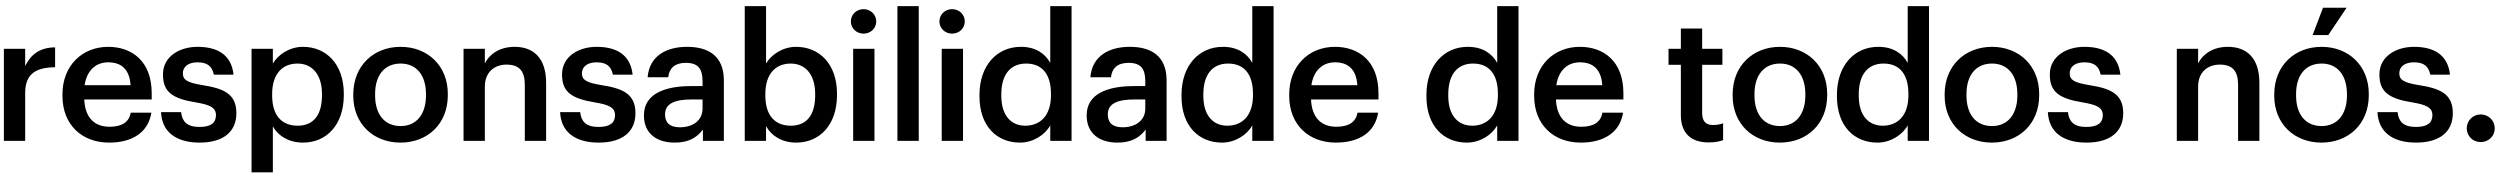
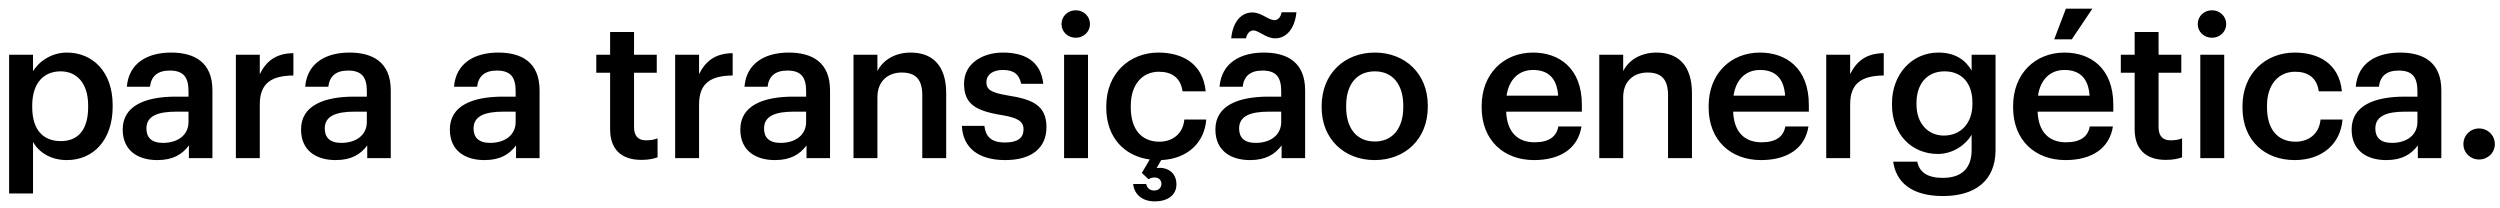
- <svg xmlns="http://www.w3.org/2000/svg" width="284" height="20" viewBox="0 0 284 20" fill="none">
-   <path d="M0.44 16V5.54H2.86V7.5C3.52 6.18 4.5 5.4 6.26 5.38V7.64C4.14 7.66 2.86 8.34 2.86 10.56V16H0.44ZM12.394 16.2C9.314 16.2 7.094 14.18 7.094 10.88V10.72C7.094 7.48 9.314 5.32 12.294 5.32C14.894 5.32 17.234 6.86 17.234 10.6V11.3H9.574C9.654 13.28 10.654 14.4 12.454 14.4C13.914 14.4 14.674 13.82 14.854 12.8H17.194C16.854 15 15.074 16.2 12.394 16.2ZM9.614 9.68H14.834C14.714 7.88 13.794 7.08 12.294 7.08C10.834 7.08 9.854 8.06 9.614 9.68ZM22.673 16.2C19.973 16.2 18.393 14.96 18.293 12.74H20.573C20.693 13.8 21.233 14.42 22.653 14.42C23.953 14.42 24.533 13.96 24.533 13.08C24.533 12.22 23.833 11.9 22.293 11.64C19.533 11.2 18.513 10.42 18.513 8.46C18.513 6.36 20.473 5.32 22.433 5.32C24.573 5.32 26.273 6.12 26.533 8.48H24.293C24.093 7.52 23.553 7.08 22.433 7.08C21.393 7.08 20.773 7.58 20.773 8.32C20.773 9.08 21.273 9.38 22.933 9.66C25.393 10.04 26.853 10.64 26.853 12.86C26.853 14.98 25.353 16.2 22.673 16.2ZM28.576 19.58V5.54H30.996V7.22C31.576 6.22 32.876 5.32 34.416 5.32C37.036 5.32 39.056 7.26 39.056 10.64V10.8C39.056 14.16 37.116 16.2 34.416 16.2C32.756 16.2 31.556 15.38 30.996 14.36V19.58H28.576ZM33.816 14.28C35.596 14.28 36.576 13.08 36.576 10.84V10.68C36.576 8.36 35.376 7.22 33.796 7.22C32.116 7.22 30.916 8.36 30.916 10.68V10.84C30.916 13.18 32.056 14.28 33.816 14.28ZM45.512 14.32C47.312 14.32 48.392 12.98 48.392 10.84V10.7C48.392 8.54 47.312 7.22 45.512 7.22C43.712 7.22 42.612 8.52 42.612 10.68V10.84C42.612 12.98 43.672 14.32 45.512 14.32ZM45.492 16.2C42.412 16.2 40.132 14.06 40.132 10.88V10.72C40.132 7.48 42.432 5.32 45.512 5.32C48.572 5.32 50.872 7.46 50.872 10.66V10.82C50.872 14.08 48.572 16.2 45.492 16.2ZM52.659 16V5.54H55.079V7.2C55.579 6.18 56.739 5.32 58.459 5.32C60.559 5.32 62.039 6.54 62.039 9.42V16H59.619V9.64C59.619 8.06 58.979 7.34 57.539 7.34C56.179 7.34 55.079 8.18 55.079 9.84V16H52.659ZM68.007 16.2C65.307 16.2 63.727 14.96 63.627 12.74H65.907C66.027 13.8 66.567 14.42 67.987 14.42C69.287 14.42 69.867 13.96 69.867 13.08C69.867 12.22 69.167 11.9 67.627 11.64C64.867 11.2 63.847 10.42 63.847 8.46C63.847 6.36 65.807 5.32 67.767 5.32C69.907 5.32 71.607 6.12 71.867 8.48H69.627C69.427 7.52 68.887 7.08 67.767 7.08C66.727 7.08 66.107 7.58 66.107 8.32C66.107 9.08 66.607 9.38 68.267 9.66C70.727 10.04 72.187 10.64 72.187 12.86C72.187 14.98 70.687 16.2 68.007 16.2ZM76.65 16.2C74.73 16.2 73.15 15.28 73.15 13.1C73.15 10.66 75.51 9.78 78.51 9.78H79.809V9.24C79.809 7.84 79.329 7.14 77.909 7.14C76.65 7.14 76.029 7.74 75.909 8.78H73.57C73.769 6.34 75.71 5.32 78.049 5.32C80.389 5.32 82.23 6.28 82.23 9.14V16H79.85V14.72C79.169 15.62 78.249 16.2 76.65 16.2ZM77.23 14.46C78.71 14.46 79.809 13.68 79.809 12.34V11.3H78.57C76.73 11.3 75.549 11.72 75.549 13C75.549 13.88 76.029 14.46 77.23 14.46ZM90.443 16.2C88.783 16.2 87.583 15.38 87.023 14.32V16H84.603V0.7H87.023V7.22C87.603 6.22 88.903 5.32 90.443 5.32C93.063 5.32 95.083 7.26 95.083 10.64V10.8C95.083 14.16 93.143 16.2 90.443 16.2ZM89.843 14.28C91.623 14.28 92.603 13.08 92.603 10.84V10.68C92.603 8.36 91.403 7.22 89.823 7.22C88.143 7.22 86.943 8.36 86.943 10.68V10.84C86.943 13.18 88.083 14.28 89.843 14.28ZM96.919 16V5.54H99.34V16H96.919ZM98.1 3.82C97.299 3.82 96.659 3.22 96.659 2.44C96.659 1.64 97.299 1.04 98.1 1.04C98.9 1.04 99.54 1.64 99.54 2.44C99.54 3.22 98.9 3.82 98.1 3.82ZM101.949 16V0.7H104.369V16H101.949ZM106.979 16V5.54H109.399V16H106.979ZM108.159 3.82C107.359 3.82 106.719 3.22 106.719 2.44C106.719 1.64 107.359 1.04 108.159 1.04C108.959 1.04 109.599 1.64 109.599 2.44C109.599 3.22 108.959 3.82 108.159 3.82ZM115.869 16.2C113.249 16.2 111.269 14.34 111.269 10.94V10.78C111.269 7.44 113.249 5.32 115.969 5.32C117.669 5.32 118.729 6.1 119.309 7.14V0.7H121.729V16H119.309V14.24C118.749 15.28 117.409 16.2 115.869 16.2ZM116.469 14.28C118.149 14.28 119.389 13.16 119.389 10.82V10.66C119.389 8.36 118.329 7.22 116.569 7.22C114.789 7.22 113.749 8.46 113.749 10.72V10.88C113.749 13.18 114.909 14.28 116.469 14.28ZM126.945 16.2C125.025 16.2 123.445 15.28 123.445 13.1C123.445 10.66 125.805 9.78 128.805 9.78H130.105V9.24C130.105 7.84 129.625 7.14 128.205 7.14C126.945 7.14 126.325 7.74 126.205 8.78H123.865C124.065 6.34 126.005 5.32 128.345 5.32C130.685 5.32 132.525 6.28 132.525 9.14V16H130.145V14.72C129.465 15.62 128.545 16.2 126.945 16.2ZM127.525 14.46C129.005 14.46 130.105 13.68 130.105 12.34V11.3H128.865C127.025 11.3 125.845 11.72 125.845 13C125.845 13.88 126.325 14.46 127.525 14.46ZM138.819 16.2C136.199 16.2 134.219 14.34 134.219 10.94V10.78C134.219 7.44 136.199 5.32 138.919 5.32C140.619 5.32 141.679 6.1 142.259 7.14V0.7H144.679V16H142.259V14.24C141.699 15.28 140.359 16.2 138.819 16.2ZM139.419 14.28C141.099 14.28 142.339 13.16 142.339 10.82V10.66C142.339 8.36 141.279 7.22 139.519 7.22C137.739 7.22 136.699 8.46 136.699 10.72V10.88C136.699 13.18 137.859 14.28 139.419 14.28ZM151.755 16.2C148.675 16.2 146.455 14.18 146.455 10.88V10.72C146.455 7.48 148.675 5.32 151.655 5.32C154.255 5.32 156.595 6.86 156.595 10.6V11.3H148.935C149.015 13.28 150.015 14.4 151.815 14.4C153.275 14.4 154.035 13.82 154.215 12.8H156.555C156.215 15 154.435 16.2 151.755 16.2ZM148.975 9.68H154.195C154.075 7.88 153.155 7.08 151.655 7.08C150.195 7.08 149.215 8.06 148.975 9.68ZM166.642 16.2C164.022 16.2 162.042 14.34 162.042 10.94V10.78C162.042 7.44 164.022 5.32 166.742 5.32C168.442 5.32 169.502 6.1 170.082 7.14V0.7H172.502V16H170.082V14.24C169.522 15.28 168.182 16.2 166.642 16.2ZM167.242 14.28C168.922 14.28 170.162 13.16 170.162 10.82V10.66C170.162 8.36 169.102 7.22 167.342 7.22C165.562 7.22 164.522 8.46 164.522 10.72V10.88C164.522 13.18 165.682 14.28 167.242 14.28ZM179.578 16.2C176.498 16.2 174.278 14.18 174.278 10.88V10.72C174.278 7.48 176.498 5.32 179.478 5.32C182.078 5.32 184.418 6.86 184.418 10.6V11.3H176.758C176.838 13.28 177.838 14.4 179.638 14.4C181.098 14.4 181.858 13.82 182.038 12.8H184.378C184.038 15 182.258 16.2 179.578 16.2ZM176.798 9.68H182.018C181.898 7.88 180.978 7.08 179.478 7.08C178.018 7.08 177.038 8.06 176.798 9.68ZM194.105 16.18C192.025 16.18 190.945 15.06 190.945 13.08V7.36H189.545V5.54H190.945V3.24H193.365V5.54H195.665V7.36H193.365V12.86C193.365 13.78 193.805 14.2 194.565 14.2C195.045 14.2 195.405 14.14 195.745 14V15.92C195.365 16.06 194.845 16.18 194.105 16.18ZM202.208 14.32C204.008 14.32 205.088 12.98 205.088 10.84V10.7C205.088 8.54 204.008 7.22 202.208 7.22C200.408 7.22 199.308 8.52 199.308 10.68V10.84C199.308 12.98 200.368 14.32 202.208 14.32ZM202.188 16.2C199.108 16.2 196.828 14.06 196.828 10.88V10.72C196.828 7.48 199.128 5.32 202.208 5.32C205.268 5.32 207.568 7.46 207.568 10.66V10.82C207.568 14.08 205.268 16.2 202.188 16.2ZM213.275 16.2C210.655 16.2 208.675 14.34 208.675 10.94V10.78C208.675 7.44 210.655 5.32 213.375 5.32C215.075 5.32 216.135 6.1 216.715 7.14V0.7H219.135V16H216.715V14.24C216.155 15.28 214.815 16.2 213.275 16.2ZM213.875 14.28C215.555 14.28 216.795 13.16 216.795 10.82V10.66C216.795 8.36 215.735 7.22 213.975 7.22C212.195 7.22 211.155 8.46 211.155 10.72V10.88C211.155 13.18 212.315 14.28 213.875 14.28ZM226.291 14.32C228.091 14.32 229.171 12.98 229.171 10.84V10.7C229.171 8.54 228.091 7.22 226.291 7.22C224.491 7.22 223.391 8.52 223.391 10.68V10.84C223.391 12.98 224.451 14.32 226.291 14.32ZM226.271 16.2C223.191 16.2 220.911 14.06 220.911 10.88V10.72C220.911 7.48 223.211 5.32 226.291 5.32C229.351 5.32 231.651 7.46 231.651 10.66V10.82C231.651 14.08 229.351 16.2 226.271 16.2ZM237.018 16.2C234.318 16.2 232.738 14.96 232.638 12.74H234.918C235.038 13.8 235.578 14.42 236.998 14.42C238.298 14.42 238.878 13.96 238.878 13.08C238.878 12.22 238.178 11.9 236.638 11.64C233.878 11.2 232.858 10.42 232.858 8.46C232.858 6.36 234.818 5.32 236.778 5.32C238.918 5.32 240.618 6.12 240.878 8.48H238.638C238.438 7.52 237.898 7.08 236.778 7.08C235.738 7.08 235.118 7.58 235.118 8.32C235.118 9.08 235.618 9.38 237.278 9.66C239.738 10.04 241.198 10.64 241.198 12.86C241.198 14.98 239.698 16.2 237.018 16.2ZM247.286 16V5.54H249.706V7.2C250.206 6.18 251.366 5.32 253.086 5.32C255.186 5.32 256.666 6.54 256.666 9.42V16H254.246V9.64C254.246 8.06 253.606 7.34 252.166 7.34C250.806 7.34 249.706 8.18 249.706 9.84V16H247.286ZM262.714 3.98L263.894 0.88H266.574L264.494 3.98H262.714ZM263.734 14.32C265.534 14.32 266.614 12.98 266.614 10.84V10.7C266.614 8.54 265.534 7.22 263.734 7.22C261.934 7.22 260.834 8.52 260.834 10.68V10.84C260.834 12.98 261.894 14.32 263.734 14.32ZM263.714 16.2C260.634 16.2 258.354 14.06 258.354 10.88V10.72C258.354 7.48 260.654 5.32 263.734 5.32C266.794 5.32 269.094 7.46 269.094 10.66V10.82C269.094 14.08 266.794 16.2 263.714 16.2ZM274.461 16.2C271.761 16.2 270.181 14.96 270.081 12.74H272.361C272.481 13.8 273.021 14.42 274.441 14.42C275.741 14.42 276.321 13.96 276.321 13.08C276.321 12.22 275.621 11.9 274.081 11.64C271.321 11.2 270.301 10.42 270.301 8.46C270.301 6.36 272.261 5.32 274.221 5.32C276.361 5.32 278.061 6.12 278.321 8.48H276.081C275.881 7.52 275.341 7.08 274.221 7.08C273.181 7.08 272.561 7.58 272.561 8.32C272.561 9.08 273.061 9.38 274.721 9.66C277.181 10.04 278.641 10.64 278.641 12.86C278.641 14.98 277.141 16.2 274.461 16.2ZM281.803 16.14C280.923 16.14 280.223 15.46 280.223 14.58C280.223 13.7 280.923 13 281.803 13C282.703 13 283.403 13.7 283.403 14.58C283.403 15.46 282.703 16.14 281.803 16.14Z" fill="black" />
+ <svg xmlns="http://www.w3.org/2000/svg" width="253" height="21" viewBox="0 0 253 21" fill="none">
+   <path d="M0.921 19.58V5.54H3.341V7.22C3.921 6.22 5.221 5.32 6.761 5.32C9.381 5.32 11.401 7.26 11.401 10.64V10.8C11.401 14.16 9.461 16.2 6.761 16.2C5.101 16.2 3.901 15.38 3.341 14.36V19.58H0.921ZM6.161 14.28C7.941 14.28 8.921 13.08 8.921 10.84V10.68C8.921 8.36 7.721 7.22 6.141 7.22C4.461 7.22 3.261 8.36 3.261 10.68V10.84C3.261 13.18 4.401 14.28 6.161 14.28ZM15.917 16.2C13.997 16.2 12.417 15.28 12.417 13.1C12.417 10.66 14.777 9.78 17.777 9.78H19.077V9.24C19.077 7.84 18.597 7.14 17.177 7.14C15.917 7.14 15.297 7.74 15.177 8.78H12.837C13.037 6.34 14.977 5.32 17.317 5.32C19.657 5.32 21.497 6.28 21.497 9.14V16H19.117V14.72C18.437 15.62 17.517 16.2 15.917 16.2ZM16.497 14.46C17.977 14.46 19.077 13.68 19.077 12.34V11.3H17.837C15.997 11.3 14.817 11.72 14.817 13C14.817 13.88 15.297 14.46 16.497 14.46ZM23.871 16V5.54H26.291V7.5C26.951 6.18 27.931 5.4 29.691 5.38V7.64C27.571 7.66 26.291 8.34 26.291 10.56V16H23.871ZM33.965 16.2C32.045 16.2 30.465 15.28 30.465 13.1C30.465 10.66 32.825 9.78 35.825 9.78H37.125V9.24C37.125 7.84 36.645 7.14 35.225 7.14C33.965 7.14 33.345 7.74 33.225 8.78H30.885C31.085 6.34 33.025 5.32 35.365 5.32C37.705 5.32 39.545 6.28 39.545 9.14V16H37.165V14.72C36.485 15.62 35.565 16.2 33.965 16.2ZM34.545 14.46C36.025 14.46 37.125 13.68 37.125 12.34V11.3H35.885C34.045 11.3 32.865 11.72 32.865 13C32.865 13.88 33.345 14.46 34.545 14.46ZM49.024 16.2C47.104 16.2 45.524 15.28 45.524 13.1C45.524 10.66 47.884 9.78 50.884 9.78H52.184V9.24C52.184 7.84 51.704 7.14 50.284 7.14C49.024 7.14 48.404 7.74 48.284 8.78H45.944C46.144 6.34 48.084 5.32 50.424 5.32C52.764 5.32 54.604 6.28 54.604 9.14V16H52.224V14.72C51.544 15.62 50.624 16.2 49.024 16.2ZM49.604 14.46C51.084 14.46 52.184 13.68 52.184 12.34V11.3H50.944C49.104 11.3 47.924 11.72 47.924 13C47.924 13.88 48.404 14.46 49.604 14.46ZM64.904 16.18C62.824 16.18 61.744 15.06 61.744 13.08V7.36H60.344V5.54H61.744V3.24H64.164V5.54H66.464V7.36H64.164V12.86C64.164 13.78 64.604 14.2 65.364 14.2C65.844 14.2 66.204 14.14 66.544 14V15.92C66.164 16.06 65.644 16.18 64.904 16.18ZM68.326 16V5.54H70.746V7.5C71.406 6.18 72.386 5.4 74.146 5.38V7.64C72.026 7.66 70.746 8.34 70.746 10.56V16H68.326ZM78.42 16.2C76.5 16.2 74.92 15.28 74.92 13.1C74.92 10.66 77.28 9.78 80.28 9.78H81.58V9.24C81.58 7.84 81.1 7.14 79.68 7.14C78.42 7.14 77.8 7.74 77.68 8.78H75.34C75.54 6.34 77.48 5.32 79.82 5.32C82.16 5.32 84 6.28 84 9.14V16H81.62V14.72C80.94 15.62 80.02 16.2 78.42 16.2ZM79 14.46C80.48 14.46 81.58 13.68 81.58 12.34V11.3H80.34C78.5 11.3 77.32 11.72 77.32 13C77.32 13.88 77.8 14.46 79 14.46ZM86.374 16V5.54H88.794V7.2C89.294 6.18 90.454 5.32 92.174 5.32C94.274 5.32 95.754 6.54 95.754 9.42V16H93.334V9.64C93.334 8.06 92.694 7.34 91.254 7.34C89.894 7.34 88.794 8.18 88.794 9.84V16H86.374ZM101.722 16.2C99.022 16.2 97.442 14.96 97.342 12.74H99.622C99.742 13.8 100.282 14.42 101.702 14.42C103.002 14.42 103.582 13.96 103.582 13.08C103.582 12.22 102.882 11.9 101.342 11.64C98.582 11.2 97.562 10.42 97.562 8.46C97.562 6.36 99.522 5.32 101.482 5.32C103.622 5.32 105.322 6.12 105.582 8.48H103.342C103.142 7.52 102.602 7.08 101.482 7.08C100.442 7.08 99.822 7.58 99.822 8.32C99.822 9.08 100.322 9.38 101.982 9.66C104.442 10.04 105.902 10.64 105.902 12.86C105.902 14.98 104.402 16.2 101.722 16.2ZM107.685 16V5.54H110.105V16H107.685ZM108.865 3.82C108.065 3.82 107.425 3.22 107.425 2.44C107.425 1.64 108.065 1.04 108.865 1.04C109.665 1.04 110.305 1.64 110.305 2.44C110.305 3.22 109.665 3.82 108.865 3.82ZM116.875 20.38C115.615 20.38 114.795 19.7 114.675 18.62H115.995C116.055 18.96 116.315 19.28 116.795 19.28C117.255 19.28 117.535 19 117.535 18.6C117.535 18.22 117.255 17.96 116.835 17.96C116.555 17.96 116.355 18.06 116.235 18.14L115.555 17.5L116.355 16.14C113.795 15.8 111.955 13.92 111.955 10.9V10.74C111.955 7.42 114.315 5.32 117.235 5.32C119.555 5.32 121.735 6.36 122.015 9.24H119.675C119.475 7.84 118.555 7.26 117.275 7.26C115.615 7.26 114.435 8.54 114.435 10.7V10.86C114.435 13.14 115.555 14.34 117.335 14.34C118.615 14.34 119.715 13.58 119.855 12.1H122.075C121.895 14.42 120.195 16.08 117.515 16.2L117.055 17C118.055 16.88 119.055 17.4 119.055 18.66C119.055 19.78 118.115 20.38 116.875 20.38ZM126.498 16.2C124.578 16.2 122.998 15.28 122.998 13.1C122.998 10.66 125.358 9.78 128.358 9.78H129.658V9.24C129.658 7.84 129.178 7.14 127.758 7.14C126.498 7.14 125.878 7.74 125.758 8.78H123.418C123.618 6.34 125.558 5.32 127.898 5.32C130.238 5.32 132.078 6.28 132.078 9.14V16H129.698V14.72C129.018 15.62 128.098 16.2 126.498 16.2ZM127.078 14.46C128.558 14.46 129.658 13.68 129.658 12.34V11.3H128.418C126.578 11.3 125.398 11.72 125.398 13C125.398 13.88 125.878 14.46 127.078 14.46ZM129.058 3.88C128.098 3.88 127.418 3.08 126.838 3.08C126.478 3.08 126.178 3.42 126.098 3.88H124.598C124.758 2.2 125.618 1.26 126.738 1.26C127.658 1.26 128.358 2.04 128.978 2.04C129.338 2.04 129.618 1.72 129.698 1.24H131.198C131.038 2.92 130.158 3.88 129.058 3.88ZM139.132 14.32C140.932 14.32 142.012 12.98 142.012 10.84V10.7C142.012 8.54 140.932 7.22 139.132 7.22C137.332 7.22 136.232 8.52 136.232 10.68V10.84C136.232 12.98 137.292 14.32 139.132 14.32ZM139.112 16.2C136.032 16.2 133.752 14.06 133.752 10.88V10.72C133.752 7.48 136.052 5.32 139.132 5.32C142.192 5.32 144.492 7.46 144.492 10.66V10.82C144.492 14.08 142.192 16.2 139.112 16.2ZM155.244 16.2C152.164 16.2 149.944 14.18 149.944 10.88V10.72C149.944 7.48 152.164 5.32 155.144 5.32C157.744 5.32 160.084 6.86 160.084 10.6V11.3H152.424C152.504 13.28 153.504 14.4 155.304 14.4C156.764 14.4 157.524 13.82 157.704 12.8H160.044C159.704 15 157.924 16.2 155.244 16.2ZM152.464 9.68H157.684C157.564 7.88 156.644 7.08 155.144 7.08C153.684 7.08 152.704 8.06 152.464 9.68ZM161.846 16V5.54H164.266V7.2C164.766 6.18 165.926 5.32 167.646 5.32C169.746 5.32 171.226 6.54 171.226 9.42V16H168.806V9.64C168.806 8.06 168.166 7.34 166.726 7.34C165.366 7.34 164.266 8.18 164.266 9.84V16H161.846ZM178.214 16.2C175.134 16.2 172.914 14.18 172.914 10.88V10.72C172.914 7.48 175.134 5.32 178.114 5.32C180.714 5.32 183.054 6.86 183.054 10.6V11.3H175.394C175.474 13.28 176.474 14.4 178.274 14.4C179.734 14.4 180.494 13.82 180.674 12.8H183.014C182.674 15 180.894 16.2 178.214 16.2ZM175.434 9.68H180.654C180.534 7.88 179.614 7.08 178.114 7.08C176.654 7.08 175.674 8.06 175.434 9.68ZM184.815 16V5.54H187.235V7.5C187.895 6.18 188.875 5.4 190.635 5.38V7.64C188.515 7.66 187.235 8.34 187.235 10.56V16H184.815ZM196.629 19.84C193.349 19.84 191.869 18.36 191.589 16.36H194.029C194.229 17.4 195.029 18 196.609 18C198.489 18 199.529 17.06 199.529 15.18V13.64C198.949 14.64 197.649 15.58 196.109 15.58C193.489 15.58 191.469 13.62 191.469 10.6V10.46C191.469 7.52 193.469 5.32 196.169 5.32C197.889 5.32 198.929 6.1 199.529 7.14V5.54H201.949V15.22C201.929 18.3 199.869 19.84 196.629 19.84ZM196.709 13.72C198.389 13.72 199.609 12.52 199.609 10.52V10.38C199.609 8.4 198.529 7.22 196.789 7.22C194.989 7.22 193.949 8.52 193.949 10.42V10.58C193.949 12.52 195.149 13.72 196.709 13.72ZM207.886 3.98L209.066 0.88H211.746L209.666 3.98H207.886ZM209.026 16.2C205.946 16.2 203.726 14.18 203.726 10.88V10.72C203.726 7.48 205.946 5.32 208.926 5.32C211.526 5.32 213.866 6.86 213.866 10.6V11.3H206.206C206.286 13.28 207.286 14.4 209.086 14.4C210.546 14.4 211.306 13.82 211.486 12.8H213.826C213.486 15 211.706 16.2 209.026 16.2ZM206.246 9.68H211.466C211.346 7.88 210.426 7.08 208.926 7.08C207.466 7.08 206.486 8.06 206.246 9.68ZM219.187 16.18C217.107 16.18 216.027 15.06 216.027 13.08V7.36H214.627V5.54H216.027V3.24H218.447V5.54H220.747V7.36H218.447V12.86C218.447 13.78 218.887 14.2 219.647 14.2C220.127 14.2 220.487 14.14 220.827 14V15.92C220.447 16.06 219.927 16.18 219.187 16.18ZM222.67 16V5.54H225.09V16H222.67ZM223.85 3.82C223.05 3.82 222.41 3.22 222.41 2.44C222.41 1.64 223.05 1.04 223.85 1.04C224.65 1.04 225.29 1.64 225.29 2.44C225.29 3.22 224.65 3.82 223.85 3.82ZM232.22 16.2C229.22 16.2 226.94 14.24 226.94 10.9V10.74C226.94 7.42 229.3 5.32 232.22 5.32C234.54 5.32 236.72 6.36 237 9.24H234.66C234.46 7.84 233.54 7.26 232.26 7.26C230.6 7.26 229.42 8.54 229.42 10.7V10.86C229.42 13.14 230.54 14.34 232.32 14.34C233.6 14.34 234.7 13.58 234.84 12.1H237.06C236.88 14.5 235.06 16.2 232.22 16.2ZM241.484 16.2C239.564 16.2 237.984 15.28 237.984 13.1C237.984 10.66 240.344 9.78 243.344 9.78H244.644V9.24C244.644 7.84 244.164 7.14 242.744 7.14C241.484 7.14 240.864 7.74 240.744 8.78H238.404C238.604 6.34 240.544 5.32 242.884 5.32C245.224 5.32 247.064 6.28 247.064 9.14V16H244.684V14.72C244.004 15.62 243.084 16.2 241.484 16.2ZM242.064 14.46C243.544 14.46 244.644 13.68 244.644 12.34V11.3H243.404C241.564 11.3 240.384 11.72 240.384 13C240.384 13.88 240.864 14.46 242.064 14.46ZM250.877 16.14C249.997 16.14 249.297 15.46 249.297 14.58C249.297 13.7 249.997 13 250.877 13C251.777 13 252.477 13.7 252.477 14.58C252.477 15.46 251.777 16.14 250.877 16.14Z" fill="black" />
</svg>
